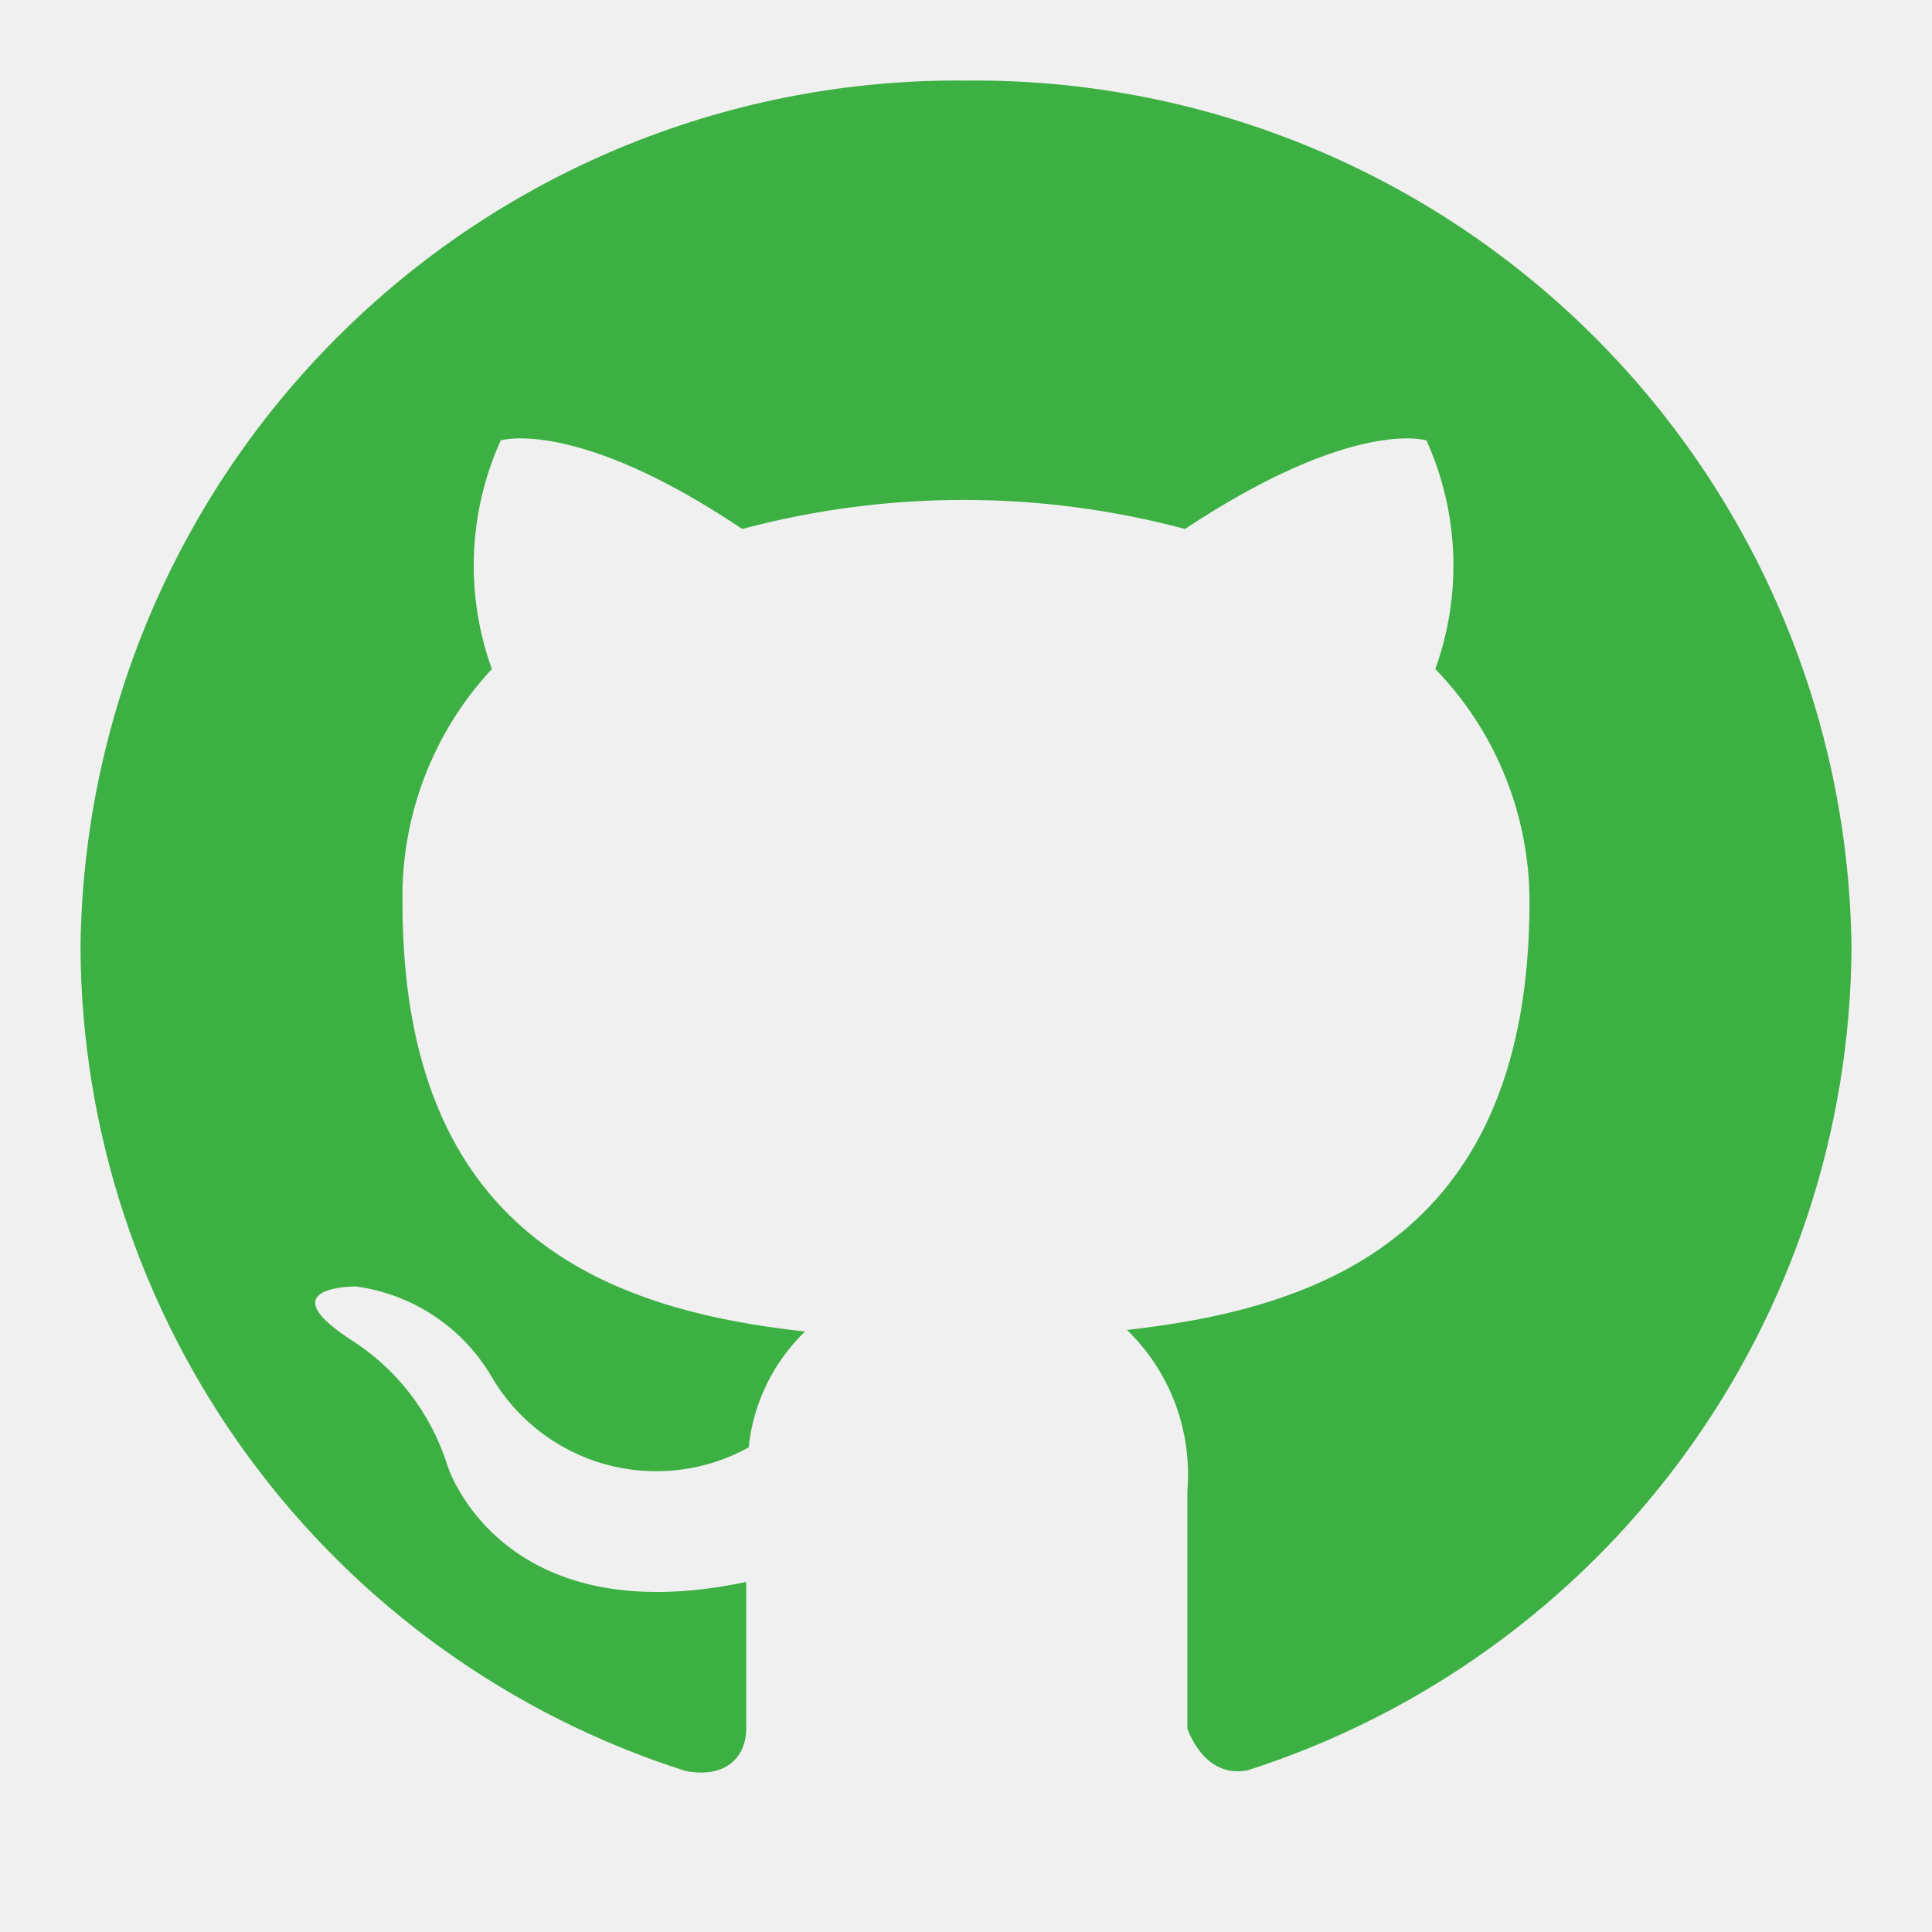
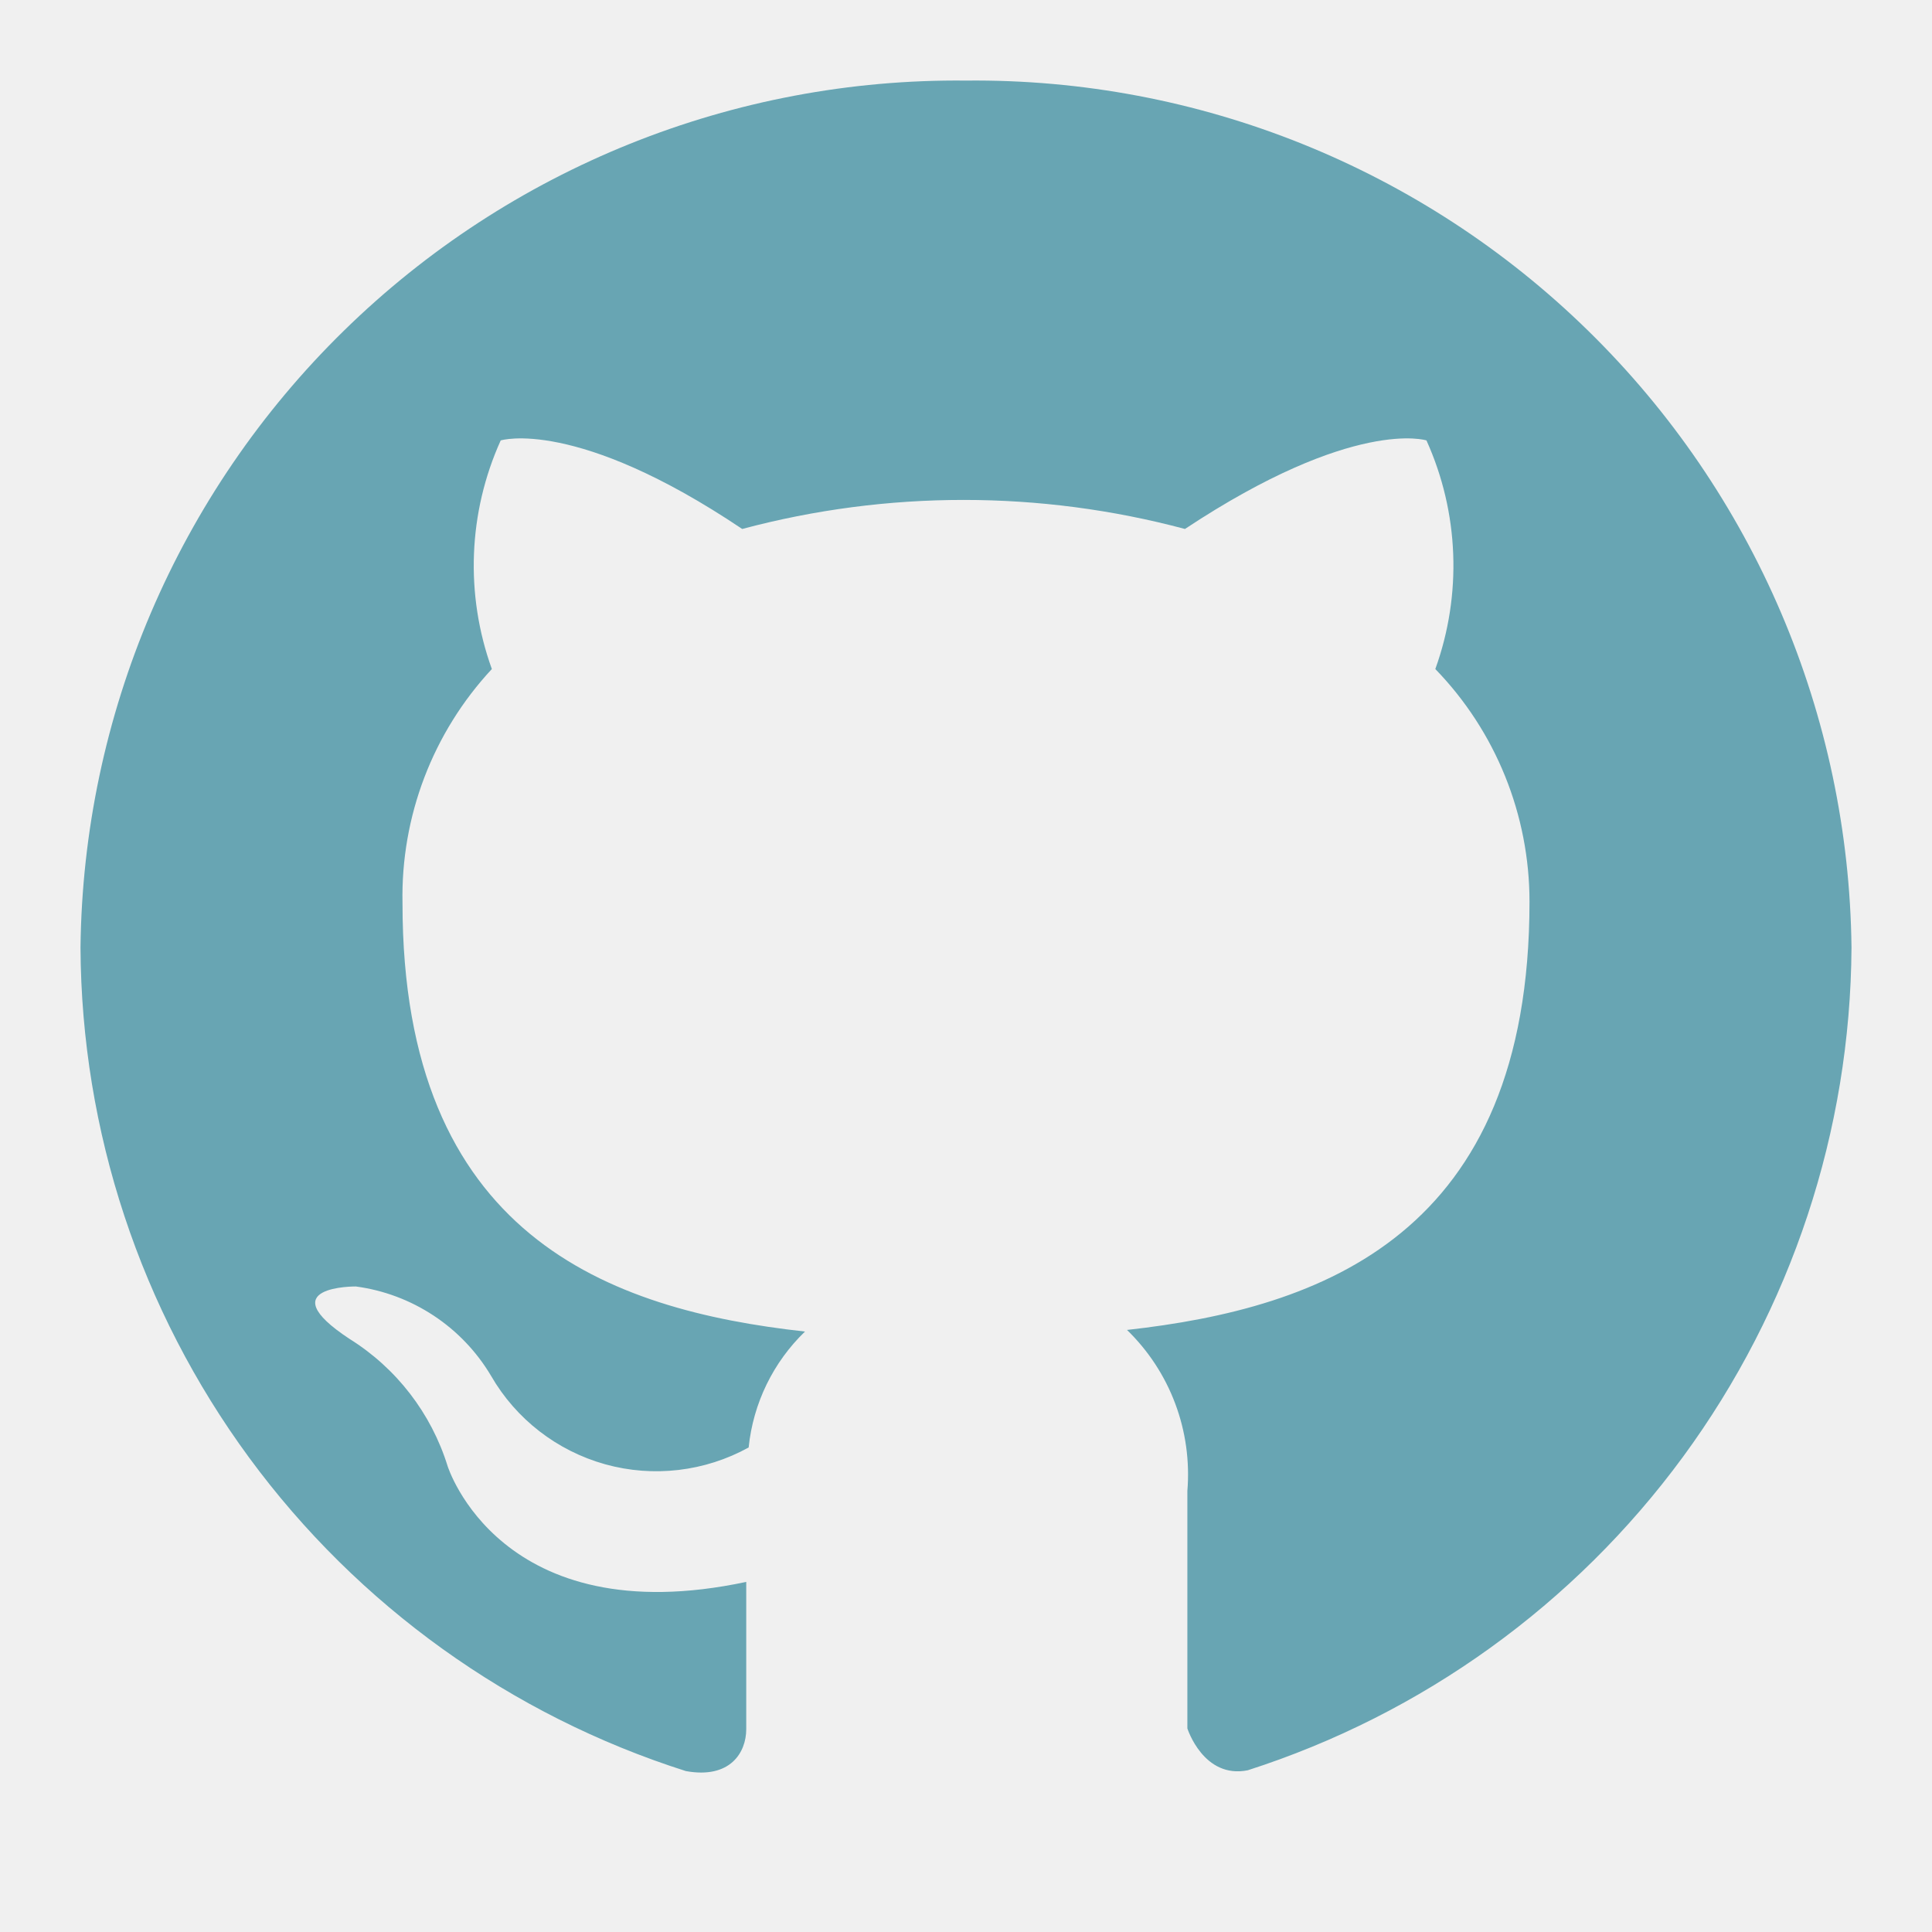
<svg xmlns="http://www.w3.org/2000/svg" width="24" height="24" viewBox="0 0 24 24" fill="none">
  <g clip-path="url(#clip0_1588_33)">
    <mask id="mask0_1588_33" style="mask-type:luminance" maskUnits="userSpaceOnUse" x="0" y="0" width="24" height="24">
      <path d="M24 0H0V24H24V0Z" fill="white" />
    </mask>
    <g mask="url(#mask0_1588_33)">
-       <path d="M12 1.001C9.113 0.971 6.333 2.089 4.271 4.109C2.208 6.128 1.032 8.884 1 11.771C1.011 14.052 1.745 16.271 3.096 18.109C4.447 19.947 6.346 21.309 8.52 22.001C9.07 22.101 9.27 21.771 9.27 21.481C9.27 21.191 9.27 20.551 9.27 19.651C6.21 20.301 5.56 18.211 5.56 18.211C5.356 17.555 4.923 16.994 4.34 16.631C3.34 15.971 4.42 15.981 4.42 15.981C4.766 16.027 5.096 16.151 5.387 16.343C5.678 16.535 5.922 16.791 6.1 17.091C6.41 17.629 6.92 18.023 7.518 18.19C8.116 18.356 8.756 18.281 9.3 17.981C9.356 17.433 9.604 16.923 10 16.541C7.56 16.271 5 15.351 5 11.221C4.978 10.143 5.376 9.1 6.11 8.311C5.776 7.386 5.815 6.367 6.22 5.471C6.22 5.471 7.15 5.181 9.22 6.571C11.022 6.09 12.918 6.09 14.72 6.571C16.82 5.181 17.72 5.471 17.72 5.471C18.125 6.367 18.164 7.386 17.83 8.311C18.581 9.085 19 10.122 19 11.201C19 15.341 16.42 16.251 14 16.521C14.265 16.778 14.47 17.091 14.599 17.436C14.729 17.782 14.78 18.152 14.75 18.521V21.471C14.75 21.471 14.95 22.101 15.5 21.991C17.668 21.295 19.56 19.932 20.907 18.097C22.254 16.261 22.987 14.047 23 11.771C22.968 8.884 21.792 6.128 19.729 4.109C17.667 2.089 14.886 0.971 12 1.001Z" fill="#3CB043" />
+       <path d="M12 1.001C9.113 0.971 6.333 2.089 4.271 4.109C2.208 6.128 1.032 8.884 1 11.771C1.011 14.052 1.745 16.271 3.096 18.109C4.447 19.947 6.346 21.309 8.52 22.001C9.07 22.101 9.27 21.771 9.27 21.481C9.27 21.191 9.27 20.551 9.27 19.651C6.21 20.301 5.56 18.211 5.56 18.211C5.356 17.555 4.923 16.994 4.34 16.631C3.34 15.971 4.42 15.981 4.42 15.981C4.766 16.027 5.096 16.151 5.387 16.343C5.678 16.535 5.922 16.791 6.1 17.091C6.41 17.629 6.92 18.023 7.518 18.19C8.116 18.356 8.756 18.281 9.3 17.981C9.356 17.433 9.604 16.923 10 16.541C7.56 16.271 5 15.351 5 11.221C4.978 10.143 5.376 9.1 6.11 8.311C5.776 7.386 5.815 6.367 6.22 5.471C6.22 5.471 7.15 5.181 9.22 6.571C11.022 6.09 12.918 6.09 14.72 6.571C16.82 5.181 17.72 5.471 17.72 5.471C18.125 6.367 18.164 7.386 17.83 8.311C18.581 9.085 19 10.122 19 11.201C19 15.341 16.42 16.251 14 16.521C14.265 16.778 14.47 17.091 14.599 17.436C14.729 17.782 14.78 18.152 14.75 18.521V21.471C14.75 21.471 14.95 22.101 15.5 21.991C17.668 21.295 19.56 19.932 20.907 18.097C22.254 16.261 22.987 14.047 23 11.771C22.968 8.884 21.792 6.128 19.729 4.109C17.667 2.089 14.886 0.971 12 1.001Z" fill="#68A5B3" />
    </g>
  </g>
  <defs>
    <clipPath id="clip0_1588_33">
      <rect width="24" height="24" fill="white" />
    </clipPath>
  </defs>
</svg>
